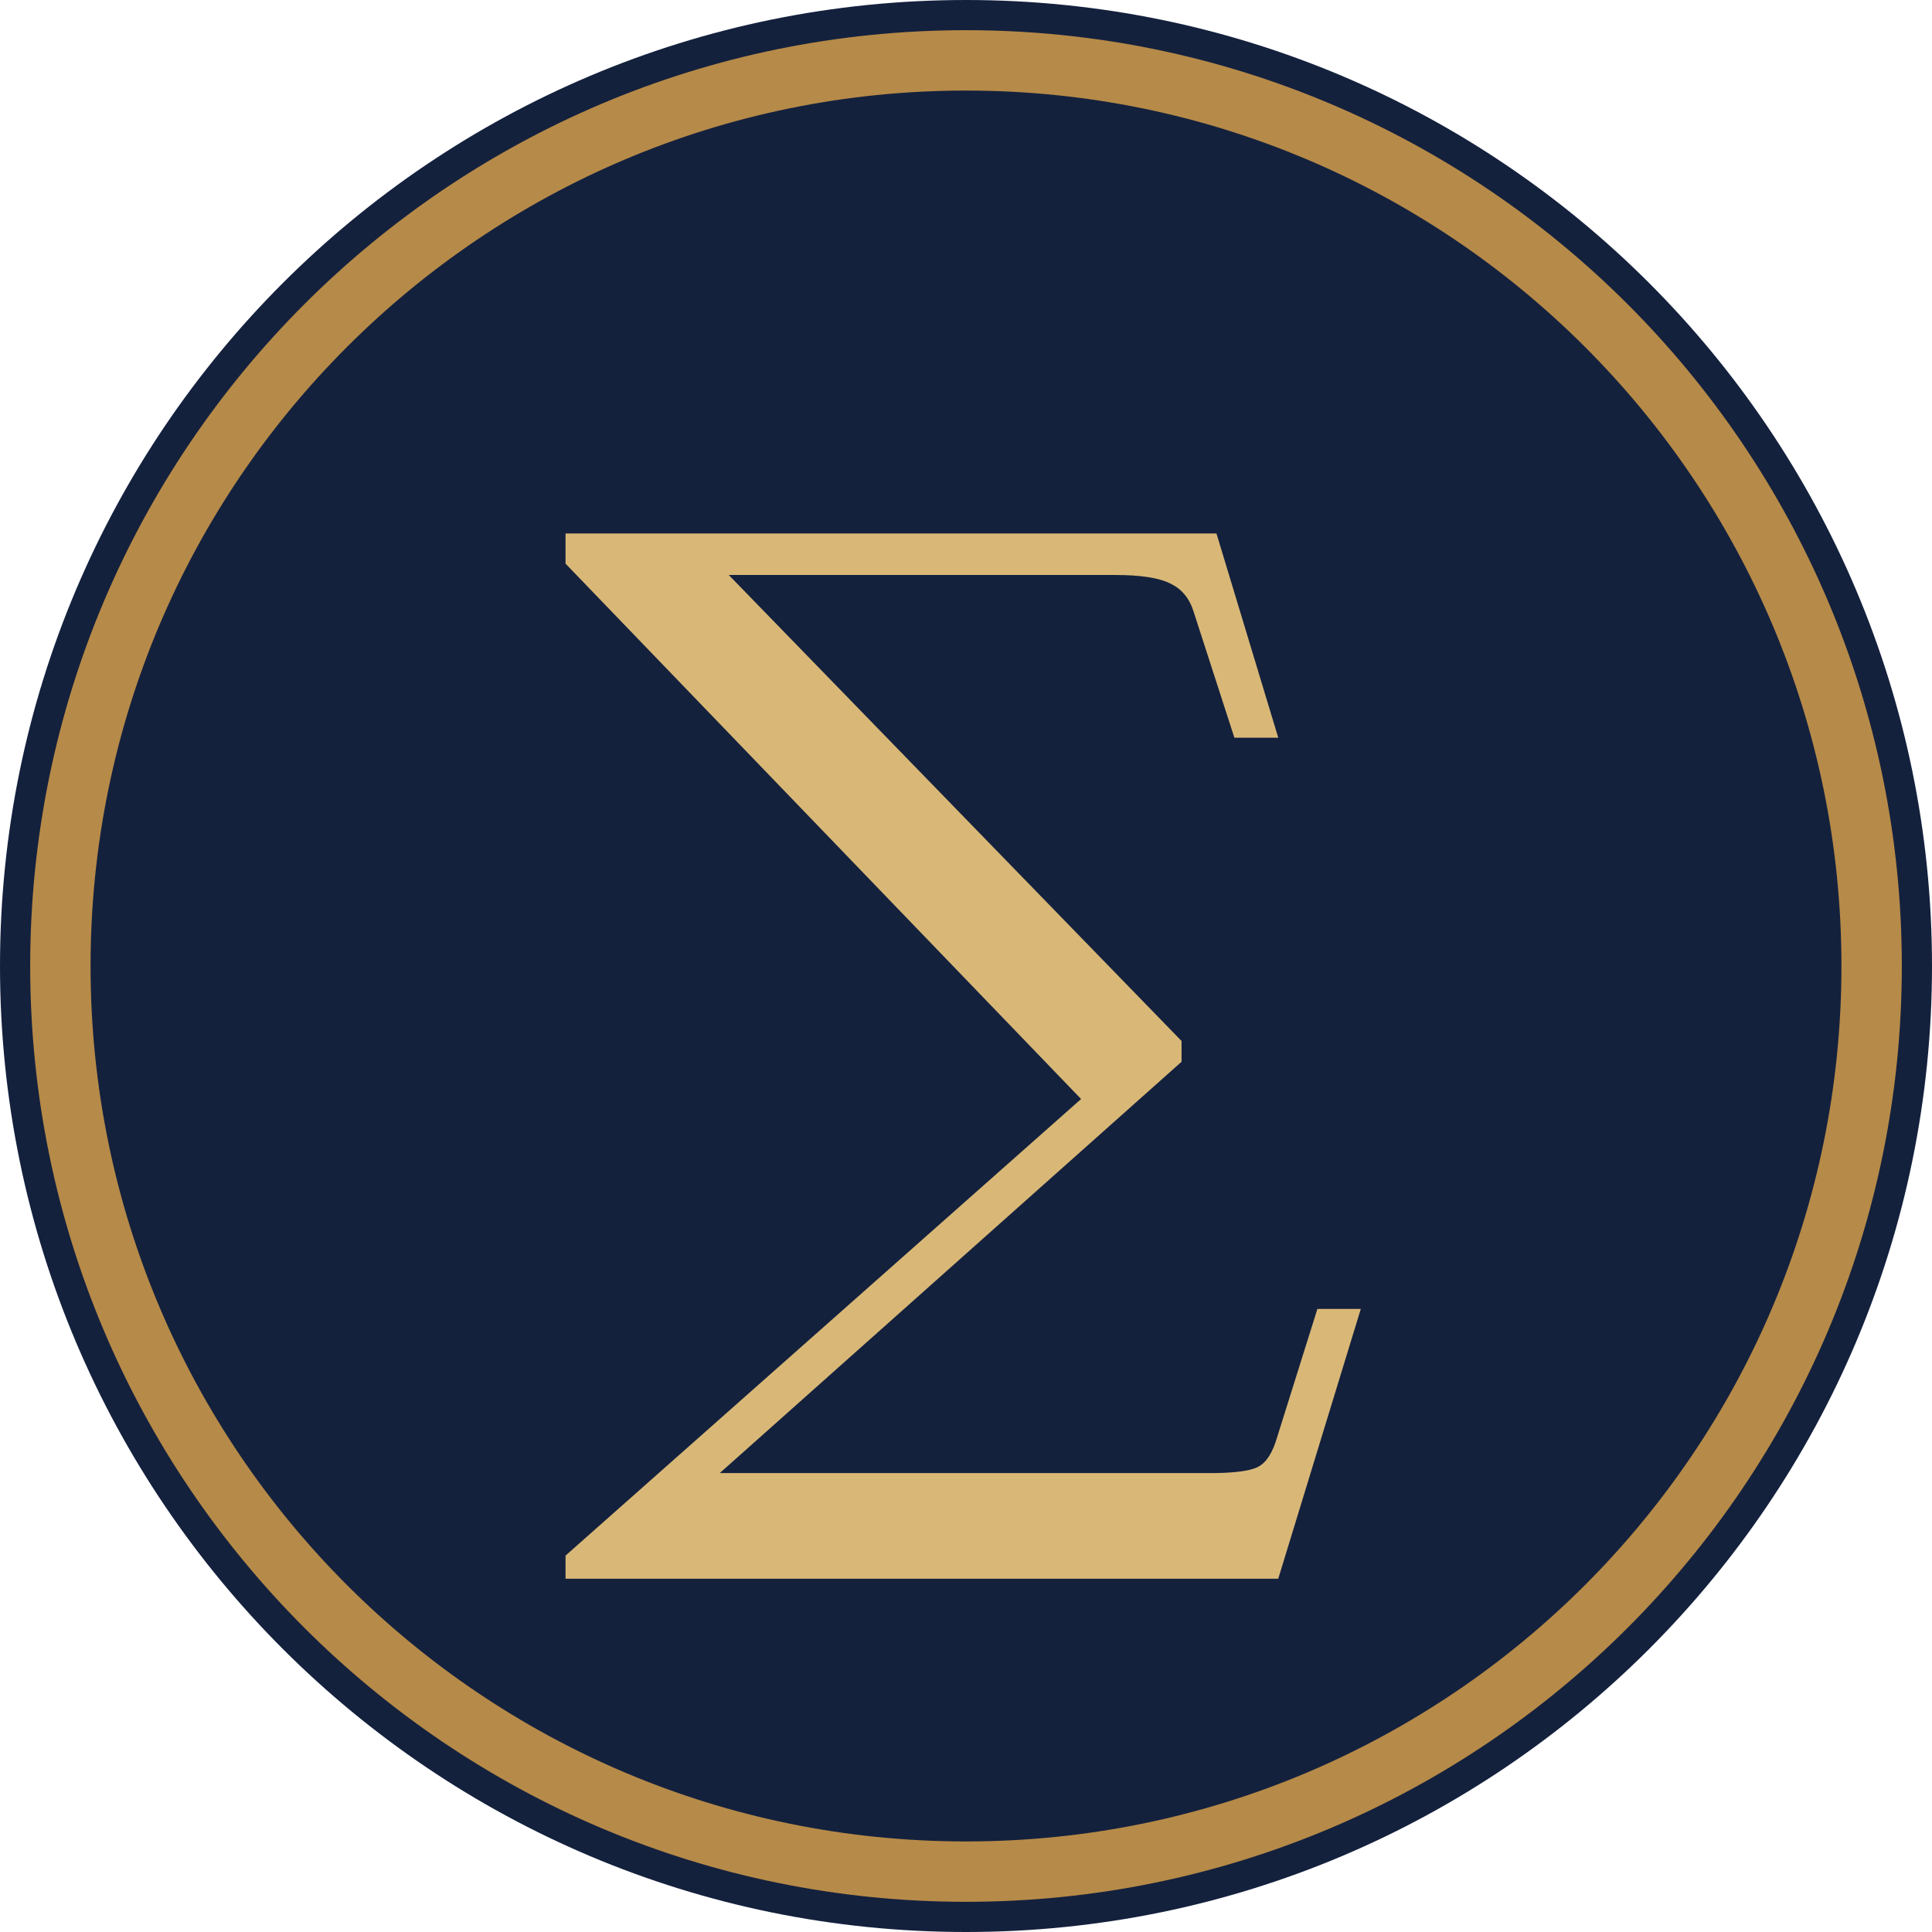
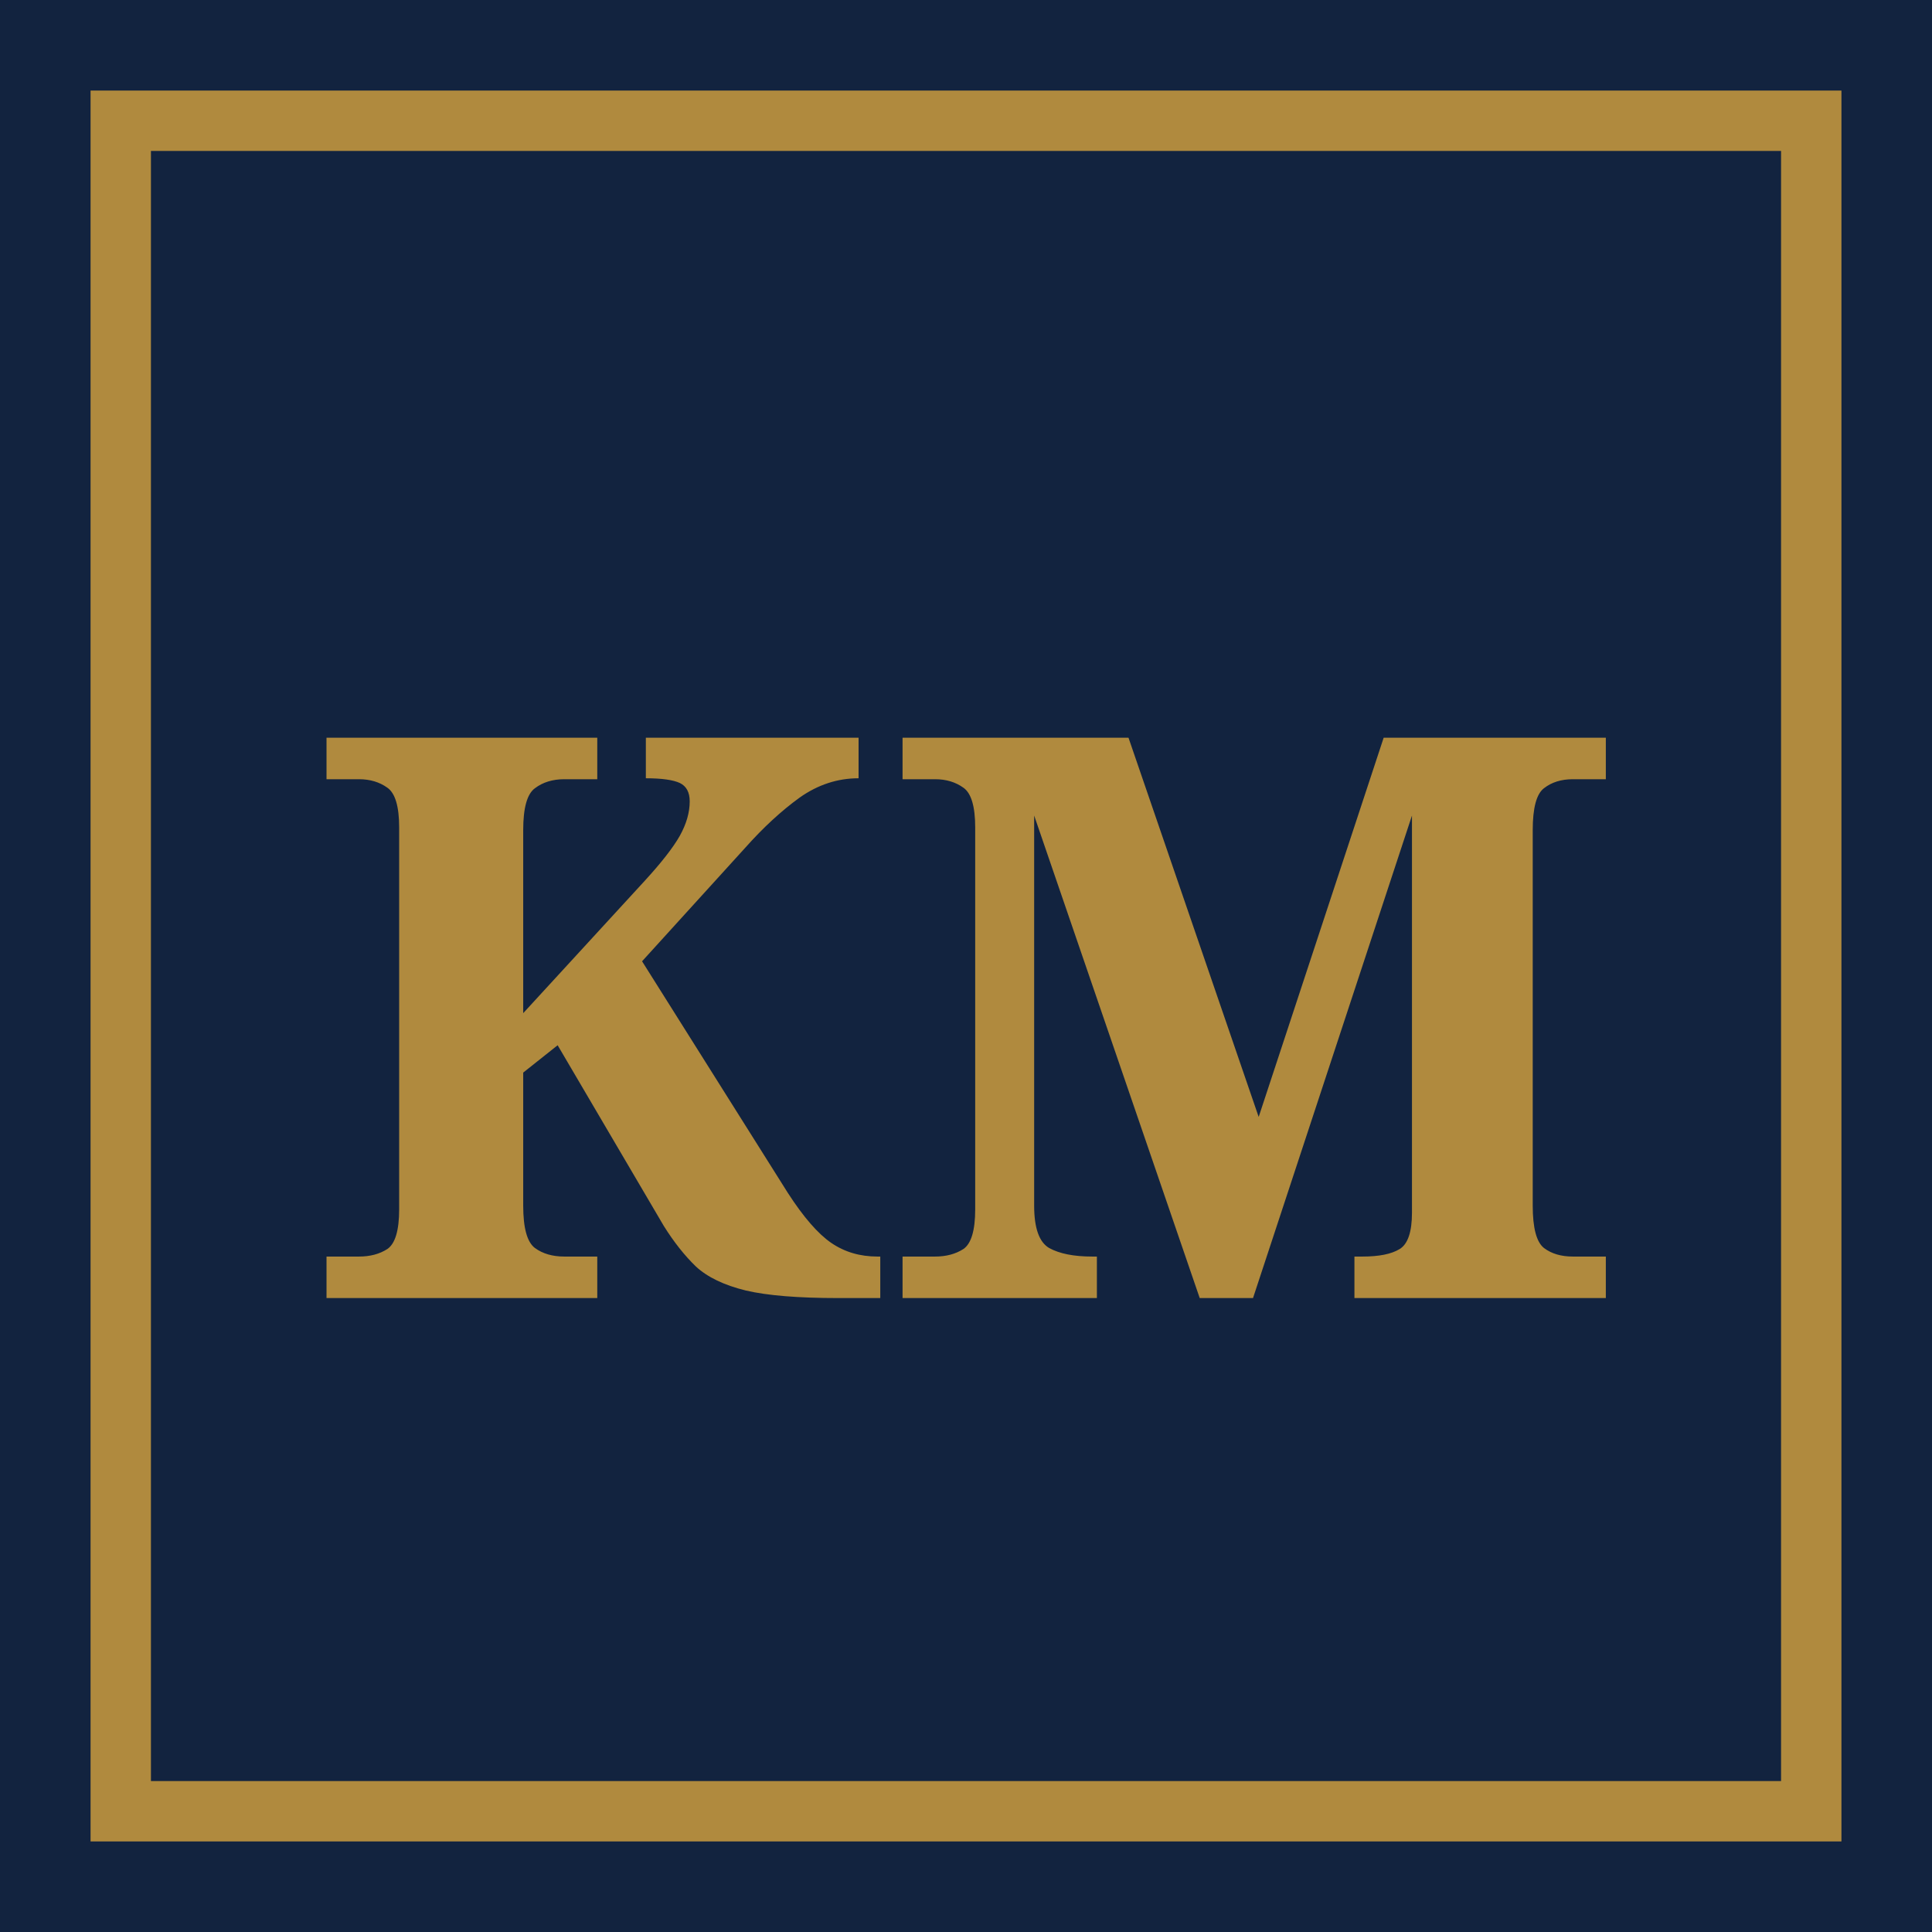
<svg xmlns="http://www.w3.org/2000/svg" viewBox="0 0 64 64">
-   <rect width="64" height="64" rx="32" fill="#14213d" />
-   <circle cx="32" cy="32" r="30" fill="none" stroke="#b68a48" stroke-width="2" />
-   <text x="32" y="45" font-size="38" text-anchor="middle" fill="#d9b877" font-family="Georgia,serif">∑</text>
+   <rect width="64" height="64" fill="#12233f" />
+   <rect x="4" y="4" width="56" height="56" fill="none" stroke="#b08a3e" stroke-width="2" />
+   <text x="32" y="43" font-size="26" font-weight="700" text-anchor="middle" fill="#b08a3e" font-family="Georgia,serif">KM</text>
</svg>
